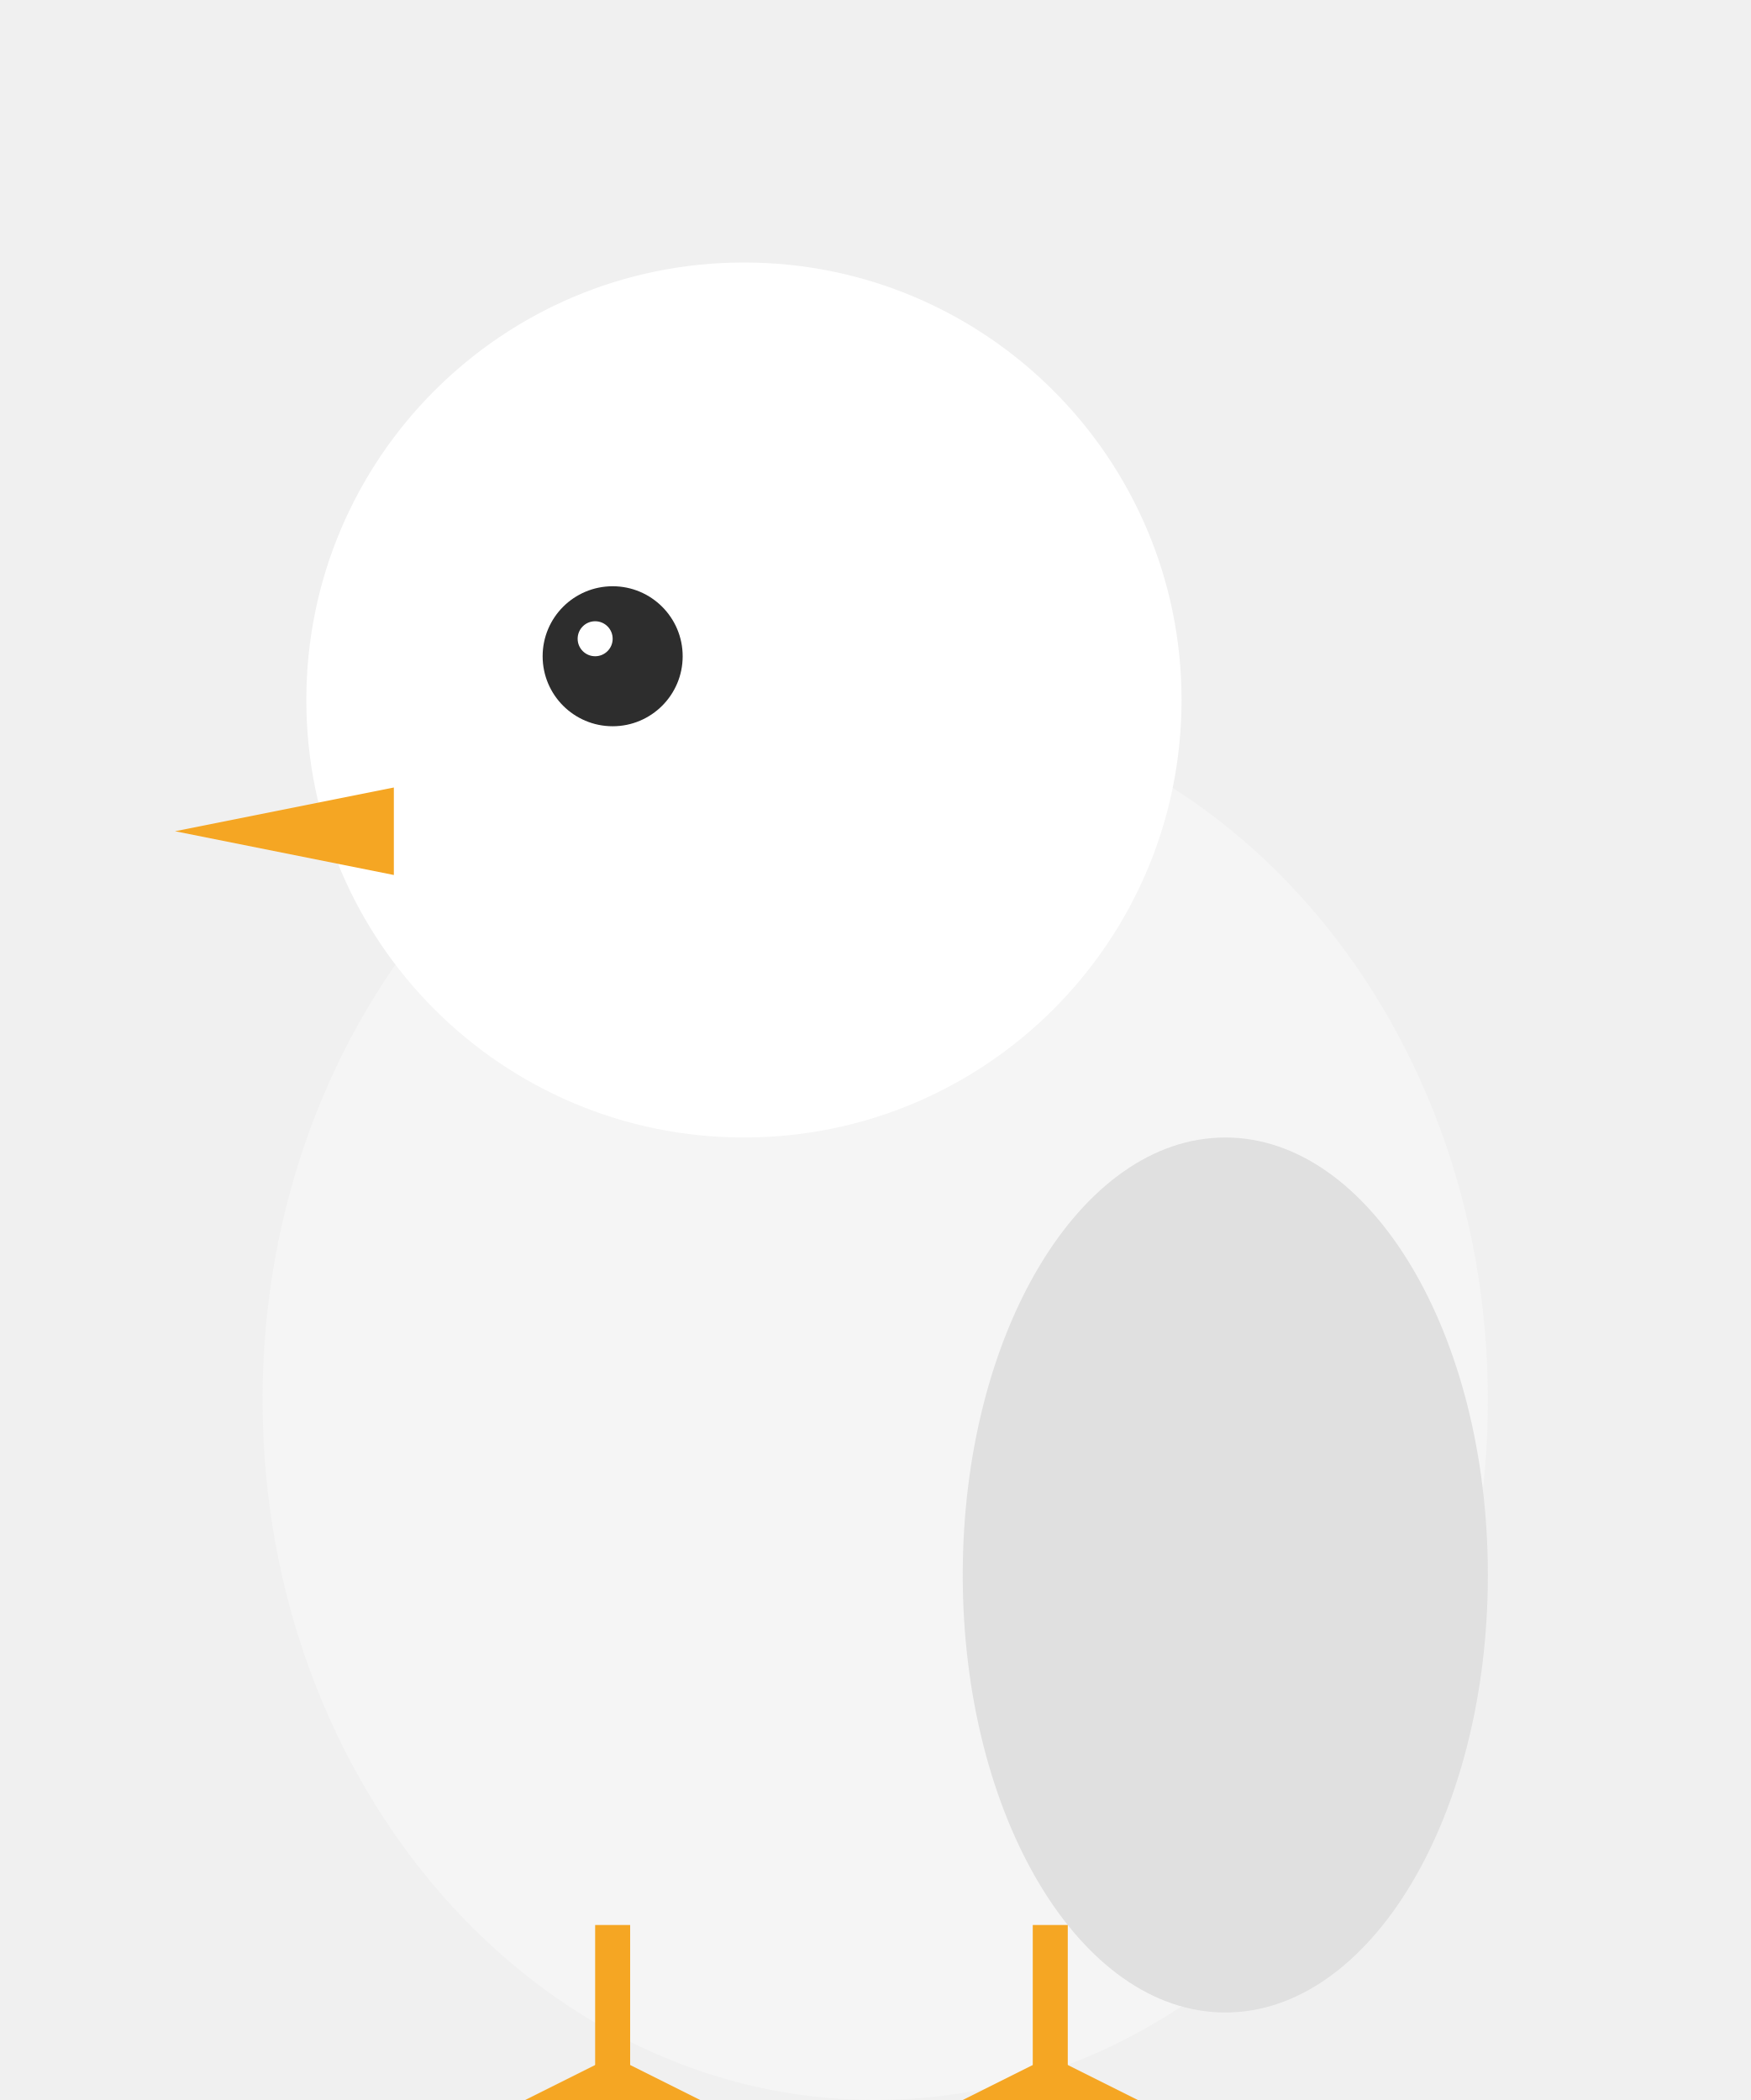
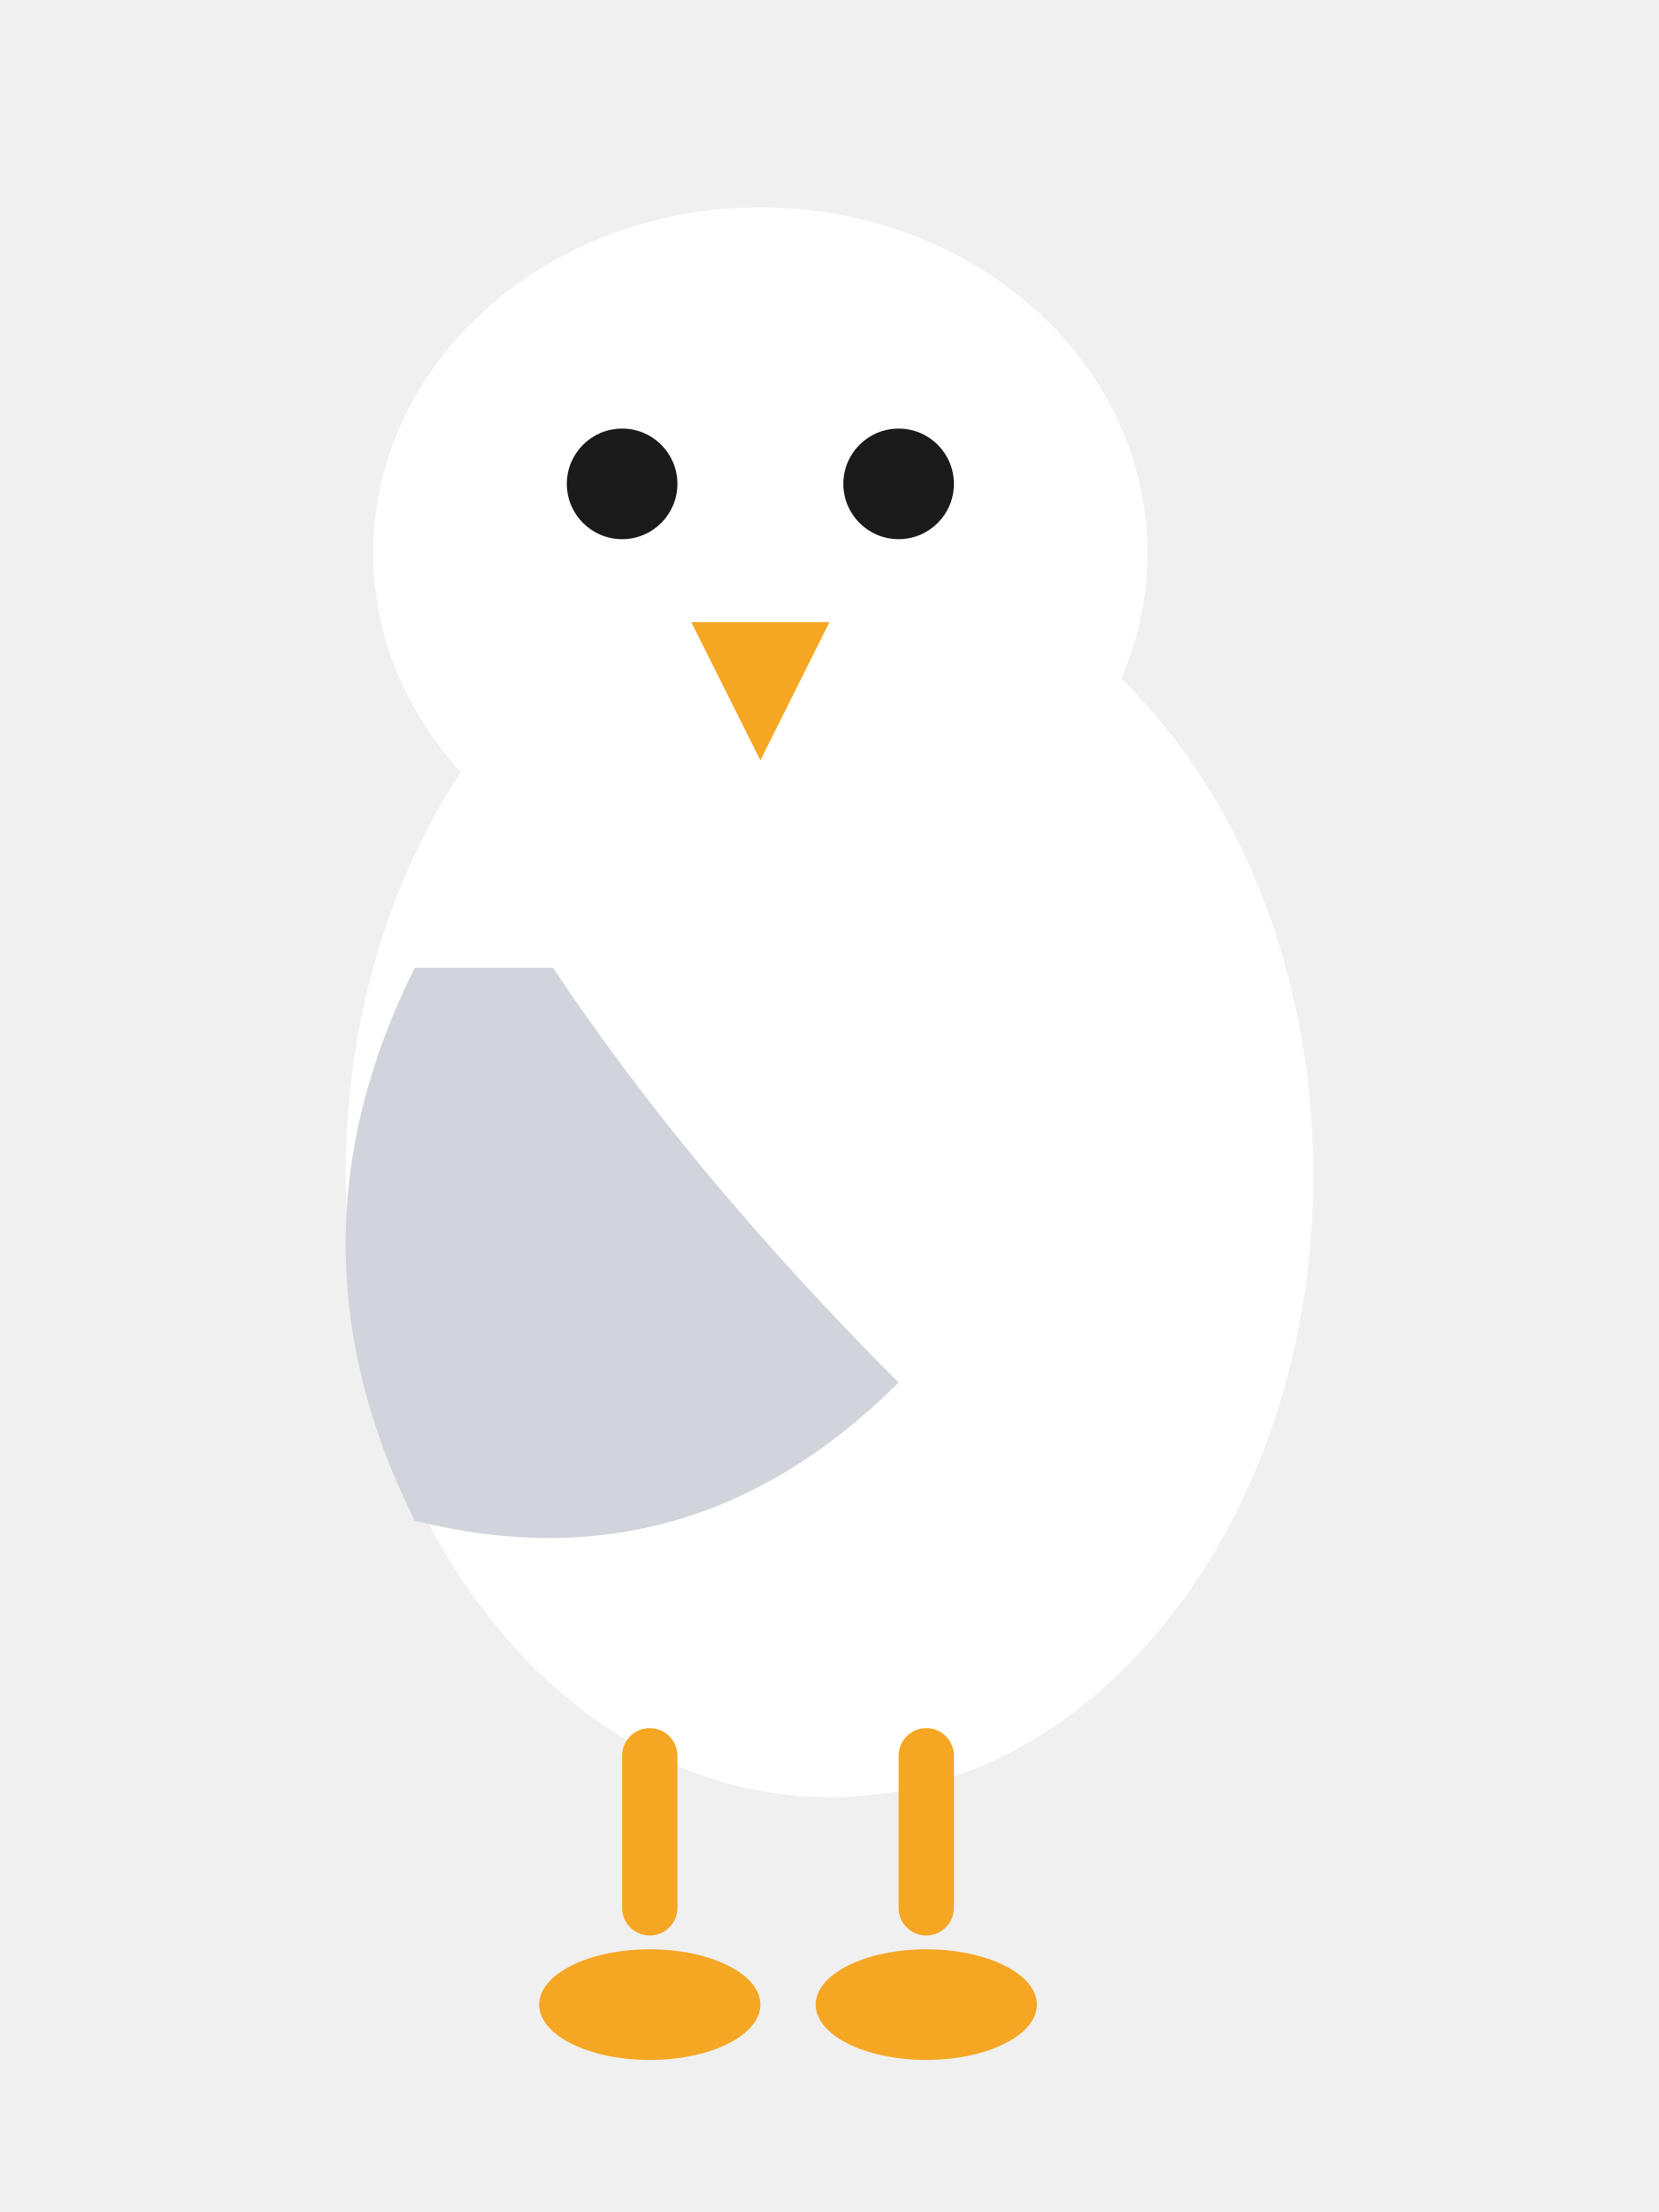
- <svg xmlns="http://www.w3.org/2000/svg" viewBox="0 0 200 240">
-   <ellipse cx="100" cy="160" rx="70" ry="80" fill="#f5f5f5" />
-   <ellipse cx="140" cy="180" rx="30" ry="50" fill="#e0e0e0" />
-   <circle cx="85" cy="80" r="50" fill="#ffffff" />
-   <path d="M45 90 L20 95 L45 100 Z" fill="#f5a623" />
-   <circle cx="70" cy="75" r="8" fill="#2d2d2d" />
-   <circle cx="68" cy="73" r="2" fill="#ffffff" />
-   <g fill="#f5a623">
-     <path d="M70 235 L60 240 L70 240 L80 240 L70 235" />
-     <rect x="68" y="220" width="4" height="20" />
-     <path d="M120 235 L110 240 L120 240 L130 240 L120 235" />
-     <rect x="118" y="220" width="4" height="20" />
-   </g>
+ <svg xmlns="http://www.w3.org/2000/svg" viewBox="0 0 120 160">
+   <ellipse cx="60" cy="85" rx="35" ry="45" fill="white" />
+   <path d="M30 70 Q20 90 30 110 Q50 115 65 100 Q50 85 40 70 Z" fill="#d1d5db" />
+   <ellipse cx="55" cy="40" rx="28" ry="25" fill="white" />
+   <circle cx="45" cy="35" r="4" fill="#1a1a1a" />
+   <circle cx="65" cy="35" r="4" fill="#1a1a1a" />
+   <path d="M50 45 L55 55 L60 45 Z" fill="#f5a623" />
+   <rect x="45" y="125" width="4" height="15" rx="2" fill="#f5a623" />
+   <rect x="65" y="125" width="4" height="15" rx="2" fill="#f5a623" />
+   <ellipse cx="47" cy="145" rx="8" ry="4" fill="#f5a623" />
+   <ellipse cx="67" cy="145" rx="8" ry="4" fill="#f5a623" />
</svg>
